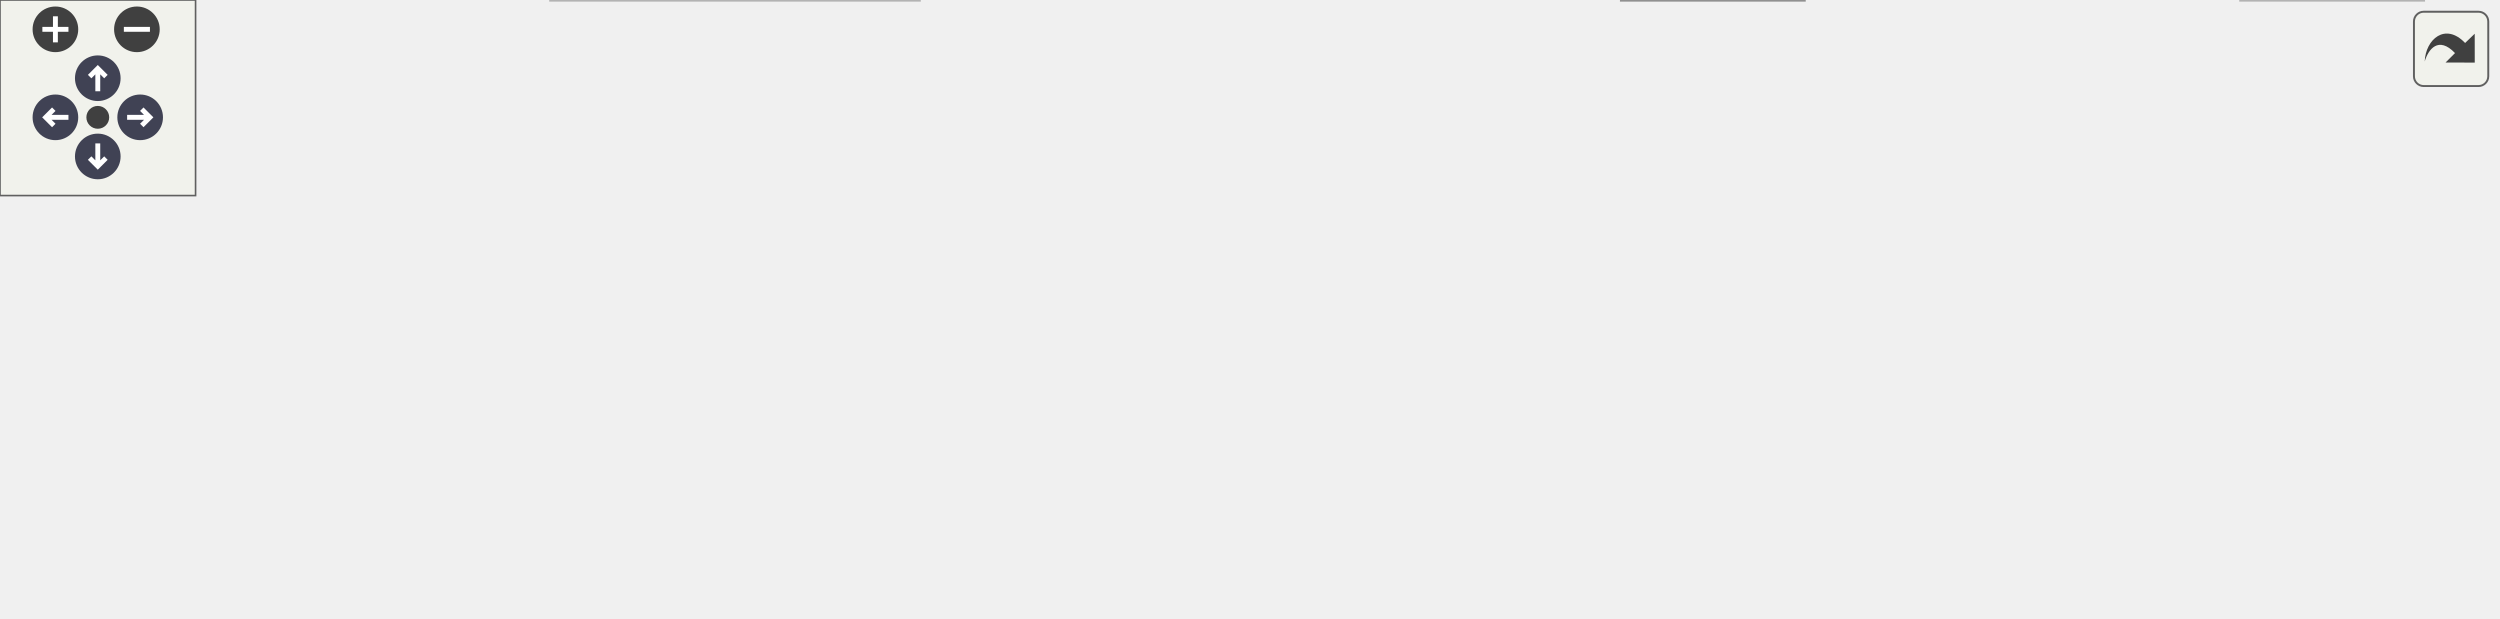
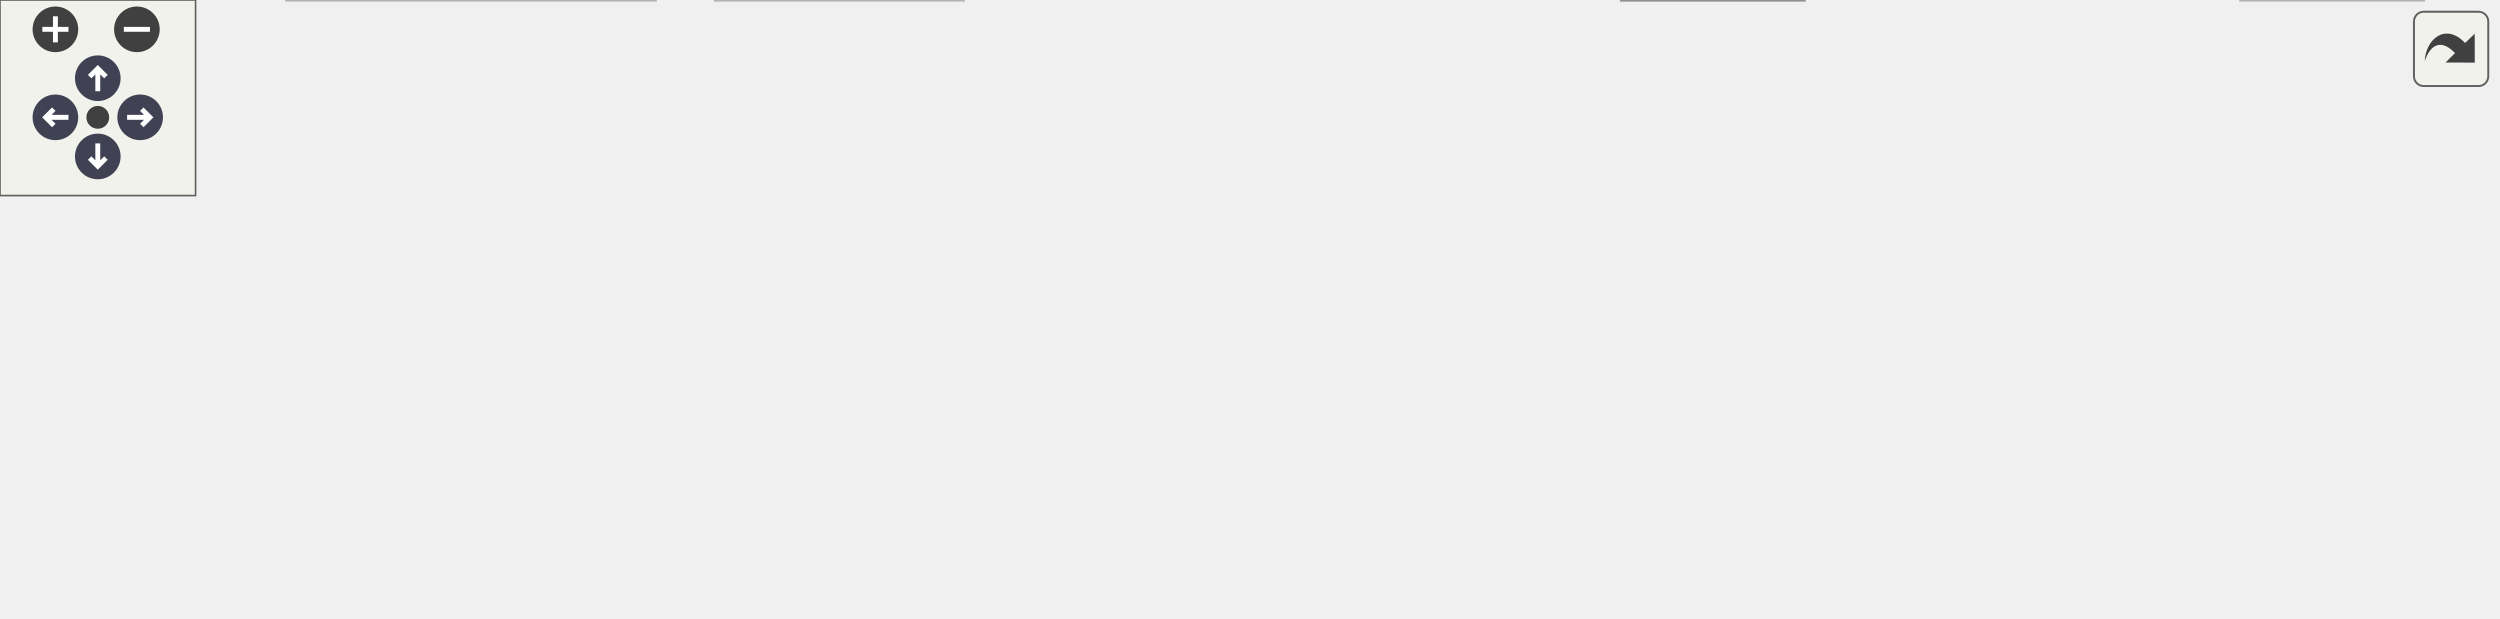
<svg xmlns="http://www.w3.org/2000/svg" xmlns:xlink="http://www.w3.org/1999/xlink" id="main" version="1.1" xml:space="preserve">
  <style type="text/css">
.node, .edge {opacity: 0.7;}
.node.selected, .edge.selected {opacity: 1;}
.edge:hover path { stroke: red; }
.edge:hover polygon { stroke: red; fill: red; }
</style>
  <defs>
    <circle id="rim" cx="0" cy="0" r="7" />
    <circle id="rim2" cx="0" cy="0" r="3.5" />
    <g id="zoomPlus">
      <use xlink:href="#rim" fill="#404040">
        <set attributeName="fill" to="#808080" begin="zoomplus.mouseover" end="zoomplus.mouseout" />
      </use>
      <path d="M-4,0h8M0,-4v8" fill="none" stroke="white" stroke-width="1.5" pointer-events="none" />
    </g>
    <g id="zoomMin">
      <use xlink:href="#rim" fill="#404040">
        <set attributeName="fill" to="#808080" begin="zoomminus.mouseover" end="zoomminus.mouseout" />
      </use>
      <path d="M-4,0h8" fill="none" stroke="white" stroke-width="1.5" pointer-events="none" />
    </g>
    <g id="arrowUp" transform="translate(30 24)">
      <use xlink:href="#rim" />
      <path pointer-events="none" fill="none" stroke="white" stroke-width="1.5" d="M0,-3.0v7 M-2.5,-0.5L0,-3.0L2.5,-0.5" />
    </g>
    <g id="arrowRight" transform="rotate(90) translate(36 -43)">
      <use xlink:href="#rim" />
      <path pointer-events="none" fill="none" stroke="white" stroke-width="1.5" d="M0,-3.0v7 M-2.5,-0.5L0,-3.0L2.5,-0.5" />
    </g>
    <g id="arrowDown" transform="rotate(180) translate(-30 -48)">
      <use xlink:href="#rim" />
      <path pointer-events="none" fill="none" stroke="white" stroke-width="1.5" d="M0,-3.0v7 M-2.5,-0.5L0,-3.0L2.5,-0.5" />
    </g>
    <g id="arrowLeft" transform="rotate(270) translate(-36 17)">
      <use xlink:href="#rim" />
      <path pointer-events="none" fill="none" stroke="white" stroke-width="1.5" d="M0,-3.0v7 M-2.5,-0.5L0,-3.0L2.5,-0.5" />
    </g>
    <g id="resetDef">
      <use xlink:href="#rim2" fill="#404040">
        <set attributeName="fill" to="#808080" begin="reset.mouseover" end="reset.mouseout" />
      </use>
    </g>
  </defs>
  <svg id="graph" class="graph">
    <g id="viewport">
      <g id="Node000001" class="node">
        <g id="a_Node000001">
          <a xlink:title=" ">
            <polygon fill="#999999" stroke="#666666" points="414.5,-129 260.5,-129 260.5,-110 414.5,-110 414.5,-129" />
            <text text-anchor="middle" x="337.5" y="-117" font-family="Helvetica,sans-Serif" font-size="10.00">acc-runtime/api/datatypes.h</text>
          </a>
        </g>
      </g>
      <g id="Node000002" class="node">
        <g id="a_Node000002">
          <a xlink:title=" ">
            <polygon fill="#e0e0e0" stroke="#999999" points="47,-74 0,-74 0,-55 47,-55 47,-74" />
            <text text-anchor="middle" x="23.5" y="-62" font-family="Helvetica,sans-Serif" font-size="10.00">float.h</text>
          </a>
        </g>
      </g>
      <g id="edge1_Node000001_Node000002" class="edge">
        <g id="a_edge1_Node000001_Node000002">
          <a xlink:title=" ">
            <path fill="none" stroke="#63b8ff" d="M271.05,-109.99C216.03,-102.49 135.65,-90.49 57.25,-74.2" />
            <polygon fill="#63b8ff" stroke="#63b8ff" points="57.71,-70.72 47.2,-72.09 56.27,-77.57 57.71,-70.72" />
          </a>
        </g>
      </g>
      <g id="Node000003" class="node">
        <g id="a_Node000003">
          <a xlink:title=" ">
            <polygon fill="#e0e0e0" stroke="#999999" points="116,-74 65,-74 65,-55 116,-55 116,-74" />
            <text text-anchor="middle" x="90.5" y="-62" font-family="Helvetica,sans-Serif" font-size="10.00">math.h</text>
          </a>
        </g>
      </g>
      <g id="edge2_Node000001_Node000003" class="edge">
        <g id="a_edge2_Node000001_Node000003">
          <a xlink:title=" ">
-             <path fill="none" stroke="#63b8ff" d="M294.78,-109.94C254,-101.68 190.58,-88.6 126.04,-74.06" />
-             <polygon fill="#63b8ff" stroke="#63b8ff" points="126.62,-70.61 116.09,-71.81 125.07,-77.43 126.62,-70.61" />
+             <path fill="none" stroke="#63b8ff" d="M297.82,-109.98C250.37,-99.8 171.68,-82.92 126.12,-73.14" />
+             <polygon fill="#63b8ff" stroke="#63b8ff" points="126.61,-69.67 116.1,-70.99 125.15,-76.51 126.61,-69.67" />
          </a>
        </g>
      </g>
      <g id="Node000004" class="node">
        <g id="a_Node000004">
          <a xlink:href="device__headers_8h.html" target="_top" xlink:title=" ">
-             <polygon fill="white" stroke="#666666" points="236.5,-74 134.5,-74 134.5,-55 236.5,-55 236.5,-74" />
-             <text text-anchor="middle" x="185.5" y="-62" font-family="Helvetica,sans-Serif" font-size="10.00">device_headers.h</text>
+             <polygon fill="white" stroke="#666666" points="274.5,-74 172.5,-74 172.5,-55 274.5,-55 274.5,-74" />
+             <text text-anchor="middle" x="223.5" y="-62" font-family="Helvetica,sans-Serif" font-size="10.00">device_headers.h</text>
          </a>
        </g>
      </g>
      <g id="edge3_Node000001_Node000004" class="edge">
        <g id="a_edge3_Node000001_Node000004">
          <a xlink:title=" ">
-             <path fill="none" stroke="#63b8ff" d="M313.08,-109.98C287.78,-101.16 248.05,-87.31 219.64,-77.41" />
-             <polygon fill="#63b8ff" stroke="#63b8ff" points="220.71,-74.07 210.11,-74.08 218.4,-80.68 220.71,-74.07" />
+             <path fill="none" stroke="#63b8ff" d="M319.18,-109.98C300.84,-101.46 272.39,-88.23 251.27,-78.41" />
+             <polygon fill="#63b8ff" stroke="#63b8ff" points="252.69,-75.21 242.15,-74.17 249.74,-81.56 252.69,-75.21" />
          </a>
        </g>
      </g>
      <g id="Node000005" class="node">
        <g id="a_Node000005">
          <a xlink:title=" ">
-             <polygon fill="#e0e0e0" stroke="#999999" points="282,-19 169,-19 169,0 282,0 282,-19" />
-             <text text-anchor="middle" x="225.5" y="-7" font-family="Helvetica,sans-Serif" font-size="10.00">cuda_runtime_api.h</text>
-           </a>
-         </g>
-       </g>
-       <g id="edge6_Node000001_Node000005" class="edge">
-         <g id="a_edge6_Node000001_Node000005">
-           <a xlink:title=" ">
-             <path fill="none" stroke="#63b8ff" d="M325.94,-109.74C314.72,-101.07 297.41,-87.22 283.5,-74 267.52,-58.81 250.68,-40.02 239.29,-26.83" />
-             <polygon fill="#63b8ff" stroke="#63b8ff" points="241.81,-24.4 232.65,-19.07 236.49,-28.95 241.81,-24.4" />
-           </a>
-         </g>
-       </g>
-       <g id="Node000006" class="node">
-         <g id="a_Node000006">
+             <polygon fill="#e0e0e0" stroke="#999999" points="201,-19 88,-19 88,0 201,0 201,-19" />
+             <text text-anchor="middle" x="144.5" y="-7" font-family="Helvetica,sans-Serif" font-size="10.00">cuda_runtime_api.h</text>
+           </a>
+         </g>
+       </g>
+       <g id="edge7_Node000001_Node000005" class="edge">
+         <g id="a_edge7_Node000001_Node000005">
+           <a xlink:title=" ">
+             <path fill="none" stroke="#63b8ff" d="M260.39,-115.41C226.77,-110.24 189.25,-98.73 163.5,-74 151.45,-62.43 146.96,-43.56 145.32,-29.39" />
+             <polygon fill="#63b8ff" stroke="#63b8ff" points="148.8,-28.96 144.54,-19.26 141.82,-29.5 148.8,-28.96" />
+           </a>
+         </g>
+       </g>
+       <g id="Node000007" class="node">
+         <g id="a_Node000007">
          <a xlink:title=" ">
            <polygon fill="#e0e0e0" stroke="#999999" points="382,-74 293,-74 293,-55 382,-55 382,-74" />
            <text text-anchor="middle" x="337.5" y="-62" font-family="Helvetica,sans-Serif" font-size="10.00">vector_types.h</text>
          </a>
        </g>
      </g>
-       <g id="edge5_Node000001_Node000006" class="edge">
-         <g id="a_edge5_Node000001_Node000006">
+       <g id="edge6_Node000001_Node000007" class="edge">
+         <g id="a_edge6_Node000001_Node000007">
          <a xlink:title=" ">
            <path fill="none" stroke="#63b8ff" d="M337.5,-109.75C337.5,-102.8 337.5,-92.85 337.5,-84.13" />
            <polygon fill="#63b8ff" stroke="#63b8ff" points="341,-84.09 337.5,-74.09 334,-84.09 341,-84.09" />
          </a>
        </g>
      </g>
-       <g id="Node000007" class="node">
-         <g id="a_Node000007">
+       <g id="Node000008" class="node">
+         <g id="a_Node000008">
          <a xlink:href="acreal_8h.html" target="_top" xlink:title=" ">
            <polygon fill="white" stroke="#666666" points="553.5,-19 497.5,-19 497.5,0 553.5,0 553.5,-19" />
            <text text-anchor="middle" x="525.5" y="-7" font-family="Helvetica,sans-Serif" font-size="10.00">acreal.h</text>
          </a>
        </g>
      </g>
-       <g id="edge7_Node000001_Node000007" class="edge">
-         <g id="a_edge7_Node000001_Node000007">
+       <g id="edge8_Node000001_Node000008" class="edge">
+         <g id="a_edge8_Node000001_Node000008">
          <a xlink:title=" ">
            <path fill="none" stroke="#63b8ff" d="M348.71,-109.83C365.64,-96.95 399,-72.43 429.5,-55 450.69,-42.89 475.74,-31.37 494.94,-23.08" />
            <polygon fill="#63b8ff" stroke="#63b8ff" points="496.56,-26.19 504.39,-19.06 493.82,-19.75 496.56,-26.19" />
          </a>
        </g>
      </g>
-       <g id="Node000008" class="node">
-         <g id="a_Node000008">
+       <g id="Node000009" class="node">
+         <g id="a_Node000009">
          <a xlink:title=" ">
            <polygon fill="#e0e0e0" stroke="#999999" points="534,-74 439,-74 439,-55 534,-55 534,-74" />
            <text text-anchor="middle" x="486.5" y="-62" font-family="Helvetica,sans-Serif" font-size="10.00">builtin_enums.h</text>
          </a>
        </g>
      </g>
-       <g id="edge8_Node000001_Node000008" class="edge">
-         <g id="a_edge8_Node000001_Node000008">
+       <g id="edge9_Node000001_Node000009" class="edge">
+         <g id="a_edge9_Node000001_Node000009">
          <a xlink:title=" ">
            <path fill="none" stroke="#63b8ff" d="M361.44,-109.98C386.06,-101.23 424.62,-87.51 452.42,-77.62" />
            <polygon fill="#63b8ff" stroke="#63b8ff" points="453.88,-80.82 462.12,-74.17 451.53,-74.22 453.88,-80.82" />
          </a>
        </g>
      </g>
-       <g id="Node000009" class="node">
-         <g id="a_Node000009">
+       <g id="Node000010" class="node">
+         <g id="a_Node000010">
          <a xlink:title=" ">
            <polygon fill="#e0e0e0" stroke="#999999" points="647,-74 552,-74 552,-55 647,-55 647,-74" />
            <text text-anchor="middle" x="599.5" y="-62" font-family="Helvetica,sans-Serif" font-size="10.00">user_typedefs.h</text>
          </a>
        </g>
      </g>
-       <g id="edge9_Node000001_Node000009" class="edge">
-         <g id="a_edge9_Node000001_Node000009">
+       <g id="edge10_Node000001_Node000010" class="edge">
+         <g id="a_edge10_Node000001_Node000010">
          <a xlink:title=" ">
            <path fill="none" stroke="#63b8ff" d="M379.59,-109.98C425.2,-100.76 498.02,-86.03 547.25,-76.07" />
            <polygon fill="#63b8ff" stroke="#63b8ff" points="547.97,-79.5 557.08,-74.08 546.58,-72.63 547.97,-79.5" />
          </a>
        </g>
      </g>
-       <g id="Node000010" class="node">
-         <g id="a_Node000010">
+       <g id="Node000011" class="node">
+         <g id="a_Node000011">
          <a xlink:href="host__datatypes_8h.html" target="_top" xlink:title=" ">
            <polygon fill="white" stroke="#666666" points="766,-74 665,-74 665,-55 766,-55 766,-74" />
            <text text-anchor="middle" x="715.5" y="-62" font-family="Helvetica,sans-Serif" font-size="10.00">host_datatypes.h</text>
          </a>
        </g>
      </g>
-       <g id="edge10_Node000001_Node000010" class="edge">
-         <g id="a_edge10_Node000001_Node000010">
+       <g id="edge11_Node000001_Node000011" class="edge">
+         <g id="a_edge11_Node000001_Node000011">
          <a xlink:title=" ">
            <path fill="none" stroke="#63b8ff" d="M399.26,-109.97C461.33,-101.37 560.05,-87.65 654.92,-74.22" />
            <polygon fill="#63b8ff" stroke="#63b8ff" points="655.56,-77.66 664.97,-72.79 654.58,-70.73 655.56,-77.66" />
          </a>
        </g>
      </g>
      <g id="edge4_Node000004_Node000005" class="edge">
        <g id="a_edge4_Node000004_Node000005">
          <a xlink:title=" ">
-             <path fill="none" stroke="#63b8ff" d="M192.11,-54.75C197.76,-47.26 206.04,-36.28 212.95,-27.13" />
-             <polygon fill="#63b8ff" stroke="#63b8ff" points="215.79,-29.18 219.02,-19.09 210.2,-24.96 215.79,-29.18" />
-           </a>
-         </g>
-       </g>
-       <g id="edge11_Node000010_Node000007" class="edge">
-         <g id="a_edge11_Node000010_Node000007">
+             <path fill="none" stroke="#63b8ff" d="M210.81,-54.98C198.67,-46.84 180.14,-34.41 165.75,-24.76" />
+             <polygon fill="#63b8ff" stroke="#63b8ff" points="167.68,-21.84 157.42,-19.17 163.78,-27.65 167.68,-21.84" />
+           </a>
+         </g>
+       </g>
+       <g id="Node000006" class="node">
+         <g id="a_Node000006">
+           <a xlink:title=" ">
+             <polygon fill="#e0e0e0" stroke="#999999" points="295.5,-19 219.5,-19 219.5,0 295.5,0 295.5,-19" />
+             <text text-anchor="middle" x="257.5" y="-7" font-family="Helvetica,sans-Serif" font-size="10.00">cuda_fp16.h</text>
+           </a>
+         </g>
+       </g>
+       <g id="edge5_Node000004_Node000006" class="edge">
+         <g id="a_edge5_Node000004_Node000006">
+           <a xlink:title=" ">
+             <path fill="none" stroke="#63b8ff" d="M229.11,-54.75C233.82,-47.42 240.67,-36.73 246.47,-27.7" />
+             <polygon fill="#63b8ff" stroke="#63b8ff" points="249.54,-29.4 251.99,-19.09 243.64,-25.62 249.54,-29.4" />
+           </a>
+         </g>
+       </g>
+       <g id="edge12_Node000011_Node000008" class="edge">
+         <g id="a_edge12_Node000011_Node000008">
          <a xlink:title=" ">
            <path fill="none" stroke="#63b8ff" d="M684.97,-54.98C652.03,-45.8 599.52,-31.15 563.82,-21.19" />
            <polygon fill="#63b8ff" stroke="#63b8ff" points="564.35,-17.7 553.78,-18.39 562.47,-24.45 564.35,-17.7" />
          </a>
        </g>
      </g>
-       <g id="Node000011" class="node">
-         <g id="a_Node000011">
+       <g id="Node000012" class="node">
+         <g id="a_Node000012">
          <a xlink:title=" ">
            <polygon fill="#e0e0e0" stroke="#999999" points="743.5,-19 687.5,-19 687.5,0 743.5,0 743.5,-19" />
            <text text-anchor="middle" x="715.5" y="-7" font-family="Helvetica,sans-Serif" font-size="10.00">stddef.h</text>
          </a>
        </g>
      </g>
-       <g id="edge12_Node000010_Node000011" class="edge">
-         <g id="a_edge12_Node000010_Node000011">
+       <g id="edge13_Node000011_Node000012" class="edge">
+         <g id="a_edge13_Node000011_Node000012">
          <a xlink:title=" ">
            <path fill="none" stroke="#63b8ff" d="M715.5,-54.75C715.5,-47.8 715.5,-37.85 715.5,-29.13" />
            <polygon fill="#63b8ff" stroke="#63b8ff" points="719,-29.09 715.5,-19.09 712,-29.09 719,-29.09" />
          </a>
        </g>
      </g>
    </g>
  </svg>
  <g id="navigator" transform="translate(0 0)" fill="#404254">
    <rect fill="#f2f5e9" fill-opacity="0.5" stroke="#606060" stroke-width=".5" x="0" y="0" width="60" height="60" />
    <use id="zoomplus" xlink:href="#zoomPlus" x="17" y="9" />
    <use id="zoomminus" xlink:href="#zoomMin" x="42" y="9" />
    <use id="reset" xlink:href="#resetDef" x="30" y="36" />
    <use id="arrowup" xlink:href="#arrowUp" x="0" y="0" />
    <use id="arrowright" xlink:href="#arrowRight" x="0" y="0" />
    <use id="arrowdown" xlink:href="#arrowDown" x="0" y="0" />
    <use id="arrowleft" xlink:href="#arrowLeft" x="0" y="0" />
  </g>
  <svg viewBox="0 0 15 15" width="100%" height="30px" preserveAspectRatio="xMaxYMin meet">
    <g id="arrow_out" transform="scale(0.3 0.3)">
      <a xlink:href="datatypes_8h__incl_org.svg" target="_base">
        <rect id="button" ry="5" rx="5" y="6" x="6" height="38" width="38" fill="#f2f5e9" fill-opacity="0.5" stroke="#606060" stroke-width="1.0" />
        <path id="arrow" d="M 11.5,31.437 C 11.94,20.098 22.043,11.323 32.159,21.979 L 37.069,17.246 C 37.069,17.246 37.088,32 37.088,32 L 22.16,31.978 C 22.16,31.978 26.998,27.14 26.998,27.14 C 18.529,18.264 13.292,25.23 11.5,31.437 z" style="fill:#404040;" />
      </a>
    </g>
  </svg>
  <style type="text/css">

[data-mouse-over-selected='false'] { opacity: 0.7; }
[data-mouse-over-selected='true']  { opacity: 1.0; }

</style>
</svg>
